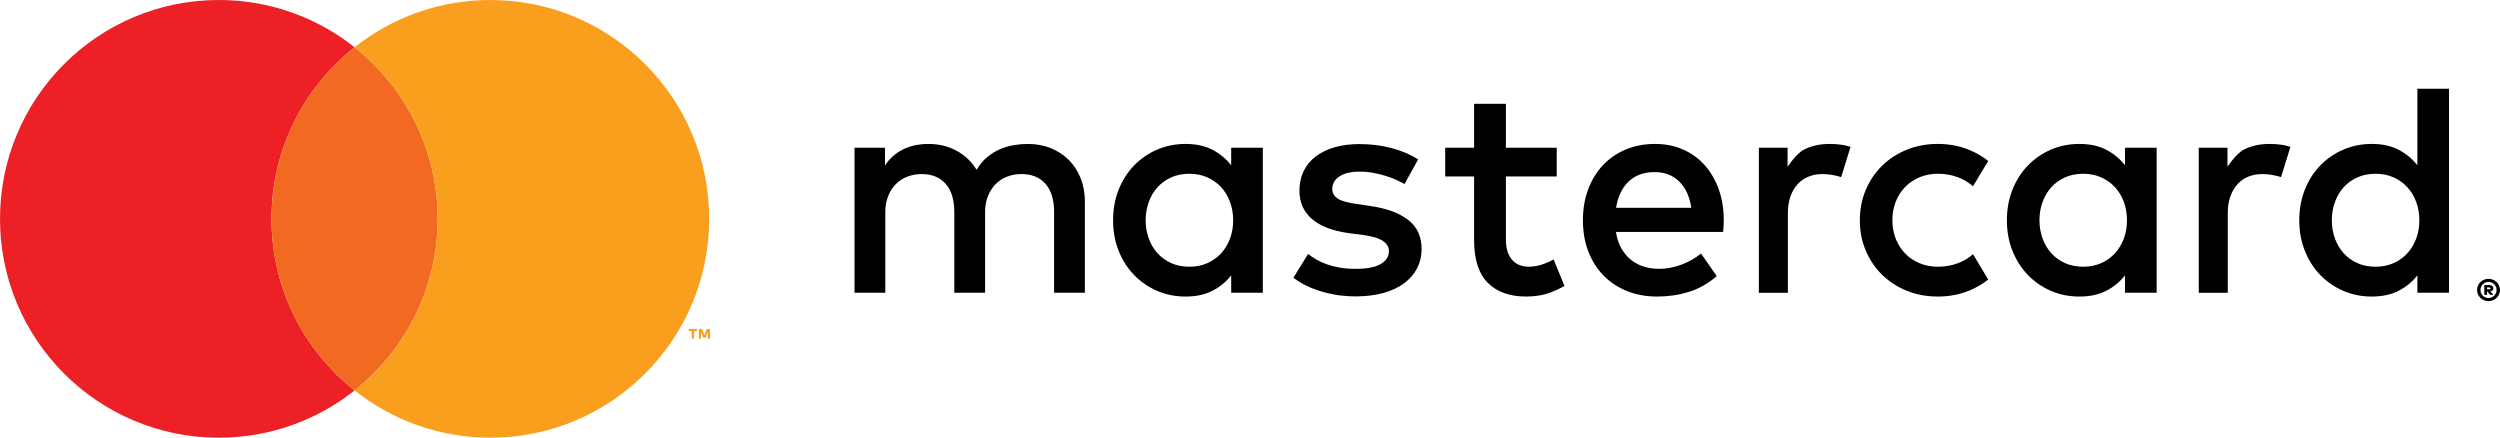
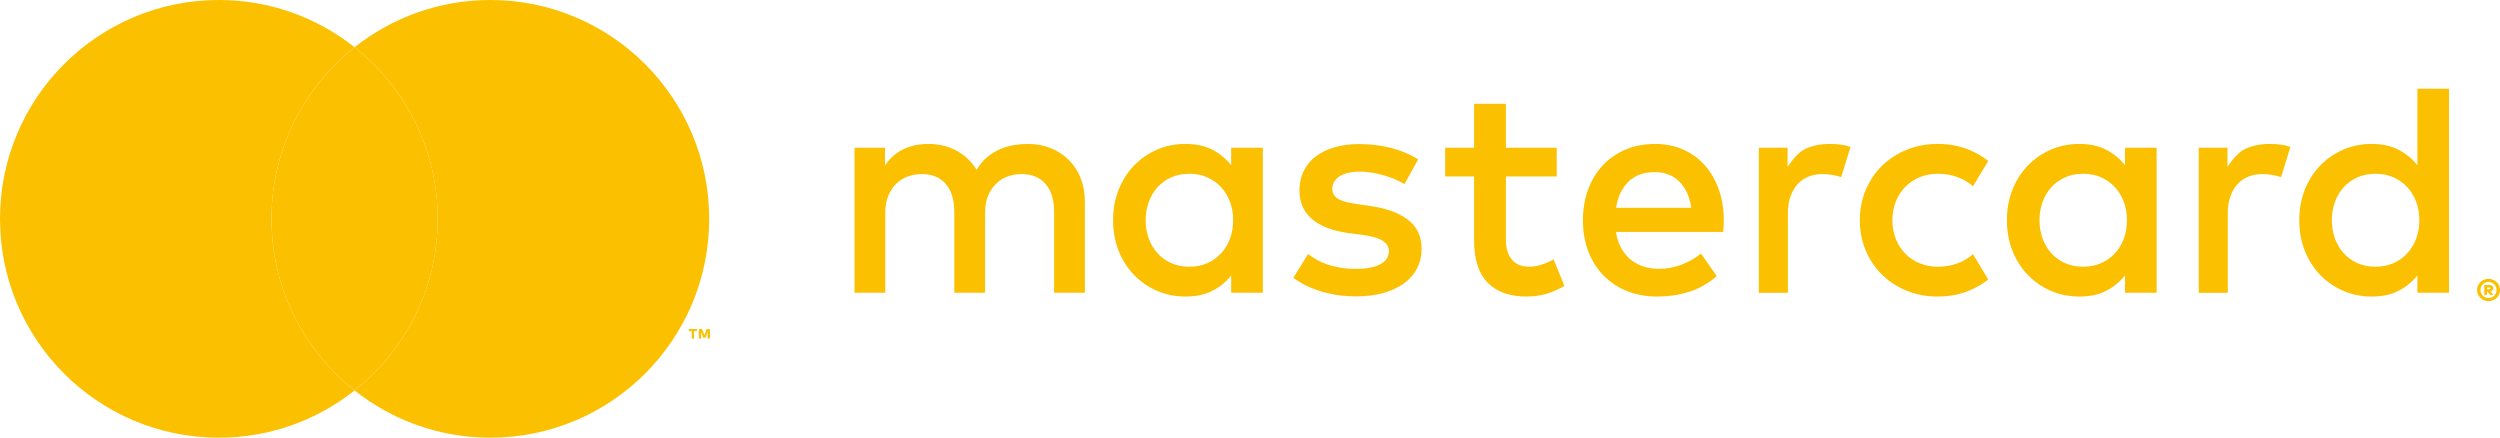
- <svg xmlns="http://www.w3.org/2000/svg" version="1.1" id="Layer_1" x="0px" y="0px" width="1000.978px" height="175.251px" viewBox="0 0 1000.978 175.251" enable-background="new 0 0 1000.978 175.251" xml:space="preserve">
+ <svg xmlns="http://www.w3.org/2000/svg" version="1.1" id="Layer_1" x="0px" y="0px" width="1000.979px" height="175.25px" viewBox="0 0 1000.979 175.25" enable-background="new 0 0 1000.979 175.25" xml:space="preserve">
  <g>
-     <path fill="#ED2026" d="M108.703,87.625c0-27.855,13.013-52.654,33.272-68.704C127.038,7.088,108.164,0,87.624,0   C39.231,0,0,39.232,0,87.625c0,48.394,39.231,87.626,87.624,87.626c20.54,0,39.414-7.087,54.351-18.922   C121.716,140.28,108.703,115.479,108.703,87.625" />
-     <path fill="#F26A21" d="M108.703,87.625c0,27.854,13.013,52.655,33.272,68.705c20.261-16.05,33.274-40.851,33.274-68.705   c0-27.855-13.013-52.654-33.274-68.704C121.716,34.971,108.703,59.77,108.703,87.625" />
-     <path d="M427.98,64.085c-2.036-2.04-4.45-3.627-7.246-4.76c-2.798-1.13-5.859-1.696-9.184-1.696c-1.759,0-3.589,0.151-5.485,0.456   c-1.896,0.304-3.754,0.838-5.572,1.605c-1.818,0.768-3.55,1.831-5.194,3.182c-1.643,1.355-3.072,3.062-4.282,5.123   c-1.958-3.23-4.607-5.768-7.952-7.608c-3.342-1.839-7.167-2.758-11.469-2.758c-1.449,0-2.944,0.132-4.49,0.394   c-1.545,0.265-3.08,0.719-4.604,1.364c-1.527,0.647-2.984,1.526-4.373,2.638c-1.39,1.111-2.65,2.516-3.785,4.214v-7.095h-12.202   v58.077h12.321V85.032c0-2.467,0.391-4.659,1.173-6.579c0.782-1.92,1.827-3.526,3.14-4.82c1.309-1.293,2.845-2.273,4.604-2.942   c1.762-0.666,3.64-0.998,5.634-0.998c4.146,0,7.363,1.314,9.65,3.94c2.29,2.626,3.432,6.385,3.432,11.275v32.312h12.323V85.032   c0-2.467,0.389-4.659,1.173-6.579c0.782-1.92,1.827-3.526,3.137-4.82c1.313-1.293,2.848-2.273,4.607-2.942   c1.759-0.666,3.636-0.998,5.632-0.998c4.145,0,7.363,1.314,9.652,3.94c2.287,2.626,3.432,6.385,3.432,11.275v32.312h12.321V80.726   c0-3.394-0.556-6.506-1.672-9.336C431.588,68.563,430.012,66.126,427.98,64.085" />
-     <path d="M492.956,66.176c-2.021-2.586-4.526-4.657-7.518-6.214c-2.992-1.554-6.567-2.333-10.729-2.333   c-4.085,0-7.881,0.758-11.398,2.272c-3.516,1.517-6.587,3.627-9.213,6.336c-2.629,2.708-4.69,5.931-6.186,9.669   c-1.494,3.738-2.242,7.832-2.242,12.276c0,4.448,0.749,8.537,2.242,12.277c1.495,3.738,3.556,6.961,6.186,9.67   c2.625,2.708,5.697,4.816,9.213,6.335c3.517,1.514,7.313,2.272,11.398,2.272c4.161,0,7.737-0.769,10.729-2.305   c2.991-1.534,5.497-3.595,7.518-6.183v6.97h12.671V59.143h-12.671V66.176z M492.472,95.578c-0.849,2.264-2.042,4.224-3.578,5.882   c-1.537,1.656-3.374,2.96-5.517,3.91c-2.141,0.95-4.527,1.424-7.152,1.424c-2.749,0-5.205-0.492-7.367-1.486   c-2.162-0.988-3.992-2.323-5.484-4.002c-1.497-1.675-2.647-3.644-3.456-5.909c-0.81-2.264-1.213-4.667-1.213-7.214   c0-2.545,0.404-4.95,1.213-7.214c0.809-2.264,1.959-4.232,3.456-5.909c1.493-1.677,3.322-3.01,5.484-4.002   c2.162-0.989,4.618-1.486,7.367-1.486c2.625,0,5.012,0.476,7.152,1.425c2.144,0.953,3.98,2.254,5.517,3.911   c1.535,1.658,2.729,3.618,3.578,5.881c0.848,2.263,1.271,4.729,1.271,7.395C493.743,90.849,493.32,93.314,492.472,95.578" />
-     <path d="M563.867,88.091c-3.557-2.767-8.506-4.617-14.854-5.547l-5.999-0.909c-1.334-0.202-2.585-0.434-3.759-0.698   c-1.173-0.261-2.181-0.616-3.031-1.059c-0.851-0.445-1.527-1.011-2.033-1.699c-0.506-0.688-0.759-1.535-0.759-2.546   c0-2.061,0.961-3.729,2.884-5.003c1.919-1.271,4.614-1.908,8.093-1.908c1.816,0,3.606,0.161,5.363,0.485   c1.758,0.323,3.428,0.726,5.001,1.211c1.577,0.485,3.013,1.022,4.306,1.609c1.293,0.584,2.383,1.142,3.271,1.665l5.461-9.881   c-3.031-1.94-6.569-3.446-10.613-4.515c-4.039-1.071-8.345-1.608-12.913-1.608c-3.717,0-7.052,0.435-10.001,1.304   c-2.948,0.869-5.465,2.101-7.549,3.698c-2.079,1.597-3.676,3.547-4.789,5.849c-1.108,2.306-1.665,4.891-1.665,7.761   c0,4.688,1.665,8.477,5,11.367c3.336,2.892,8.234,4.777,14.703,5.67l6.063,0.787c3.474,0.482,6.022,1.265,7.637,2.332   c1.615,1.072,2.43,2.436,2.43,4.092c0,2.183-1.118,3.91-3.336,5.185c-2.227,1.272-5.521,1.911-9.881,1.911   c-2.388,0-4.518-0.165-6.399-0.487c-1.877-0.324-3.598-0.759-5.152-1.304c-1.555-0.546-2.949-1.171-4.182-1.88   c-1.233-0.708-2.374-1.463-3.428-2.272l-5.879,9.519c2.103,1.575,4.306,2.85,6.606,3.818c2.305,0.971,4.568,1.729,6.79,2.274   s4.324,0.908,6.307,1.091c1.979,0.182,3.718,0.273,5.212,0.273c4.164,0,7.89-0.465,11.188-1.394   c3.289-0.932,6.059-2.234,8.304-3.911c2.24-1.679,3.961-3.675,5.152-6.003c1.191-2.323,1.789-4.879,1.789-7.669   C569.203,94.731,567.423,90.858,563.867,88.091" />
-     <path d="M682.501,66.085c-2.406-2.688-5.295-4.767-8.672-6.244c-3.372-1.475-7.085-2.212-11.124-2.212   c-4.282,0-8.193,0.737-11.73,2.212c-3.538,1.477-6.578,3.556-9.123,6.244c-2.548,2.688-4.526,5.909-5.943,9.669   c-1.412,3.76-2.121,7.902-2.121,12.427c0,4.61,0.728,8.792,2.182,12.552c1.458,3.756,3.496,6.969,6.127,9.635   c2.627,2.669,5.76,4.734,9.395,6.186c3.639,1.456,7.636,2.183,12.002,2.183c4.407,0,8.598-0.607,12.582-1.819   c3.979-1.212,7.747-3.333,11.303-6.364l-6.303-9.033c-2.424,1.941-5.102,3.445-8.032,4.516c-2.93,1.071-5.852,1.605-8.759,1.605   c-2.065,0-4.044-0.281-5.943-0.847c-1.9-0.565-3.616-1.444-5.152-2.636c-1.537-1.191-2.848-2.722-3.938-4.577   c-1.09-1.859-1.84-4.104-2.245-6.73h42.922c0.078-0.728,0.143-1.495,0.18-2.301c0.041-0.812,0.064-1.62,0.064-2.428   c0-4.526-0.677-8.658-2.034-12.399C686.783,71.987,684.902,68.773,682.501,66.085 M647.064,83.211   c0.322-2.101,0.888-4.032,1.697-5.79s1.85-3.274,3.124-4.546c1.274-1.274,2.787-2.254,4.545-2.942   c1.757-0.686,3.768-1.029,6.031-1.029c4.043,0,7.337,1.254,9.881,3.76c2.549,2.506,4.163,6.021,4.849,10.547H647.064z" />
-     <path d="M850.832,66.176c-2.024-2.586-4.527-4.657-7.518-6.214c-2.994-1.554-6.569-2.333-10.728-2.333   c-4.085,0-7.886,0.758-11.399,2.272c-3.516,1.517-6.588,3.627-9.215,6.336s-4.688,5.931-6.183,9.669   c-1.5,3.738-2.245,7.832-2.245,12.276c0,4.448,0.745,8.537,2.245,12.277c1.495,3.738,3.556,6.961,6.183,9.67   c2.627,2.708,5.699,4.816,9.215,6.335c3.514,1.514,7.314,2.272,11.399,2.272c4.158,0,7.733-0.769,10.728-2.305   c2.99-1.534,5.493-3.595,7.518-6.183v6.97h12.669V59.143h-12.669V66.176z M850.349,95.578c-0.852,2.264-2.043,4.224-3.579,5.882   c-1.537,1.656-3.377,2.96-5.516,3.91c-2.145,0.95-4.527,1.424-7.154,1.424c-2.75,0-5.202-0.492-7.364-1.486   c-2.162-0.988-3.993-2.323-5.488-4.002c-1.495-1.675-2.646-3.644-3.455-5.909c-0.81-2.264-1.21-4.667-1.21-7.214   c0-2.545,0.4-4.95,1.21-7.214c0.81-2.264,1.96-4.232,3.455-5.909s3.326-3.01,5.488-4.002c2.162-0.989,4.614-1.486,7.364-1.486   c2.627,0,5.01,0.476,7.154,1.425c2.139,0.953,3.979,2.254,5.516,3.911c1.536,1.658,2.728,3.618,3.579,5.881   c0.847,2.263,1.27,4.729,1.27,7.395C851.618,90.849,851.195,93.314,850.349,95.578" />
-     <path d="M618.197,105.641c-2.043,0.769-4.053,1.152-6.031,1.152c-1.297,0-2.498-0.202-3.611-0.607   c-1.108-0.4-2.079-1.039-2.907-1.909c-0.828-0.869-1.486-1.989-1.974-3.362c-0.483-1.376-0.727-3.032-0.727-4.974v-25.28h20.352   V59.145h-20.352V41.563h-12.729v17.582h-11.579v11.517h11.579v25.524c0,7.72,1.831,13.41,5.488,17.063   c3.657,3.66,8.777,5.488,15.37,5.488c3.676,0,6.979-0.565,9.908-1.697c1.938-0.75,3.736-1.604,5.415-2.544l-4.333-10.608   C620.842,104.54,619.555,105.13,618.197,105.641" />
-     <path d="M732.584,57.628c-3.556,0-6.767,0.647-9.637,1.94c-2.871,1.294-5.272,4.407-7.214,7.196v-7.619h-11.505v58.077h11.625   V85.273c0-2.466,0.345-4.668,1.03-6.609c0.686-1.94,1.638-3.574,2.852-4.911c1.21-1.333,2.664-2.342,4.366-3.028   c1.693-0.688,3.552-1.032,5.575-1.032c1.537,0,3.193,0.181,4.969,0.544c0.906,0.185,1.757,0.414,2.549,0.686l3.744-12.123   c-1.017-0.321-2.047-0.596-3.104-0.777C736.273,57.76,734.525,57.628,732.584,57.628" />
-     <path d="M908.718,57.628c-3.561,0-6.771,0.647-9.643,1.94c-2.87,1.294-5.271,4.407-7.213,7.196v-7.619h-11.501v58.077h11.62V85.273   c0-2.466,0.345-4.668,1.035-6.609c0.686-1.94,1.633-3.574,2.848-4.911c1.21-1.333,2.668-2.342,4.366-3.028   c1.692-0.688,3.551-1.032,5.575-1.032c1.536,0,3.192,0.181,4.973,0.544c0.906,0.185,1.753,0.414,2.544,0.686l3.745-12.123   c-1.017-0.321-2.047-0.596-3.105-0.777C912.402,57.76,910.654,57.628,908.718,57.628" />
-     <path d="M967.896,35.538v30.638c-2.024-2.586-4.527-4.657-7.518-6.214c-2.994-1.554-6.568-2.333-10.732-2.333   c-4.08,0-7.88,0.758-11.395,2.272c-3.52,1.517-6.588,3.627-9.215,6.336c-2.631,2.708-4.692,5.931-6.183,9.669   c-1.5,3.738-2.245,7.832-2.245,12.276c0,4.448,0.745,8.537,2.245,12.277c1.49,3.738,3.552,6.961,6.183,9.67   c2.627,2.708,5.695,4.816,9.215,6.335c3.515,1.514,7.314,2.272,11.395,2.272c4.164,0,7.738-0.769,10.732-2.305   c2.99-1.534,5.493-3.595,7.518-6.183v6.97h12.669V35.538H967.896z M967.408,95.578c-0.846,2.264-2.042,4.224-3.578,5.882   c-1.532,1.656-3.372,2.96-5.517,3.91c-2.139,0.95-4.526,1.424-7.153,1.424c-2.746,0-5.203-0.492-7.365-1.486   c-2.162-0.988-3.988-2.323-5.488-4.002c-1.49-1.675-2.645-3.644-3.45-5.909c-0.81-2.264-1.214-4.667-1.214-7.214   c0-2.545,0.404-4.95,1.214-7.214c0.806-2.264,1.96-4.232,3.45-5.909c1.5-1.677,3.326-3.01,5.488-4.002   c2.162-0.989,4.619-1.486,7.365-1.486c2.627,0,5.015,0.476,7.153,1.425c2.145,0.953,3.984,2.254,5.517,3.911   c1.536,1.658,2.732,3.618,3.578,5.881c0.852,2.263,1.274,4.729,1.274,7.395C968.683,90.849,968.26,93.314,967.408,95.578" />
-     <path d="M762.91,74.754c1.614-1.637,3.533-2.911,5.76-3.82c2.222-0.909,4.628-1.364,7.213-1.364c2.843,0,5.488,0.456,7.936,1.364   c2.364,0.878,4.412,2.105,6.15,3.665l6.096-10.145c-2.281-1.827-4.862-3.324-7.724-4.491c-3.823-1.555-7.973-2.335-12.458-2.335   c-4.49,0-8.64,0.78-12.462,2.335c-3.818,1.556-7.108,3.697-9.877,6.425c-2.77,2.727-4.941,5.952-6.519,9.669   c-1.578,3.718-2.365,7.761-2.365,12.125c0,4.364,0.787,8.408,2.365,12.125c1.577,3.717,3.749,6.941,6.519,9.667   c2.769,2.73,6.059,4.87,9.877,6.43c3.822,1.553,7.972,2.332,12.462,2.332c4.485,0,8.635-0.779,12.458-2.332   c2.861-1.169,5.442-2.664,7.724-4.495l-6.096-10.144c-1.738,1.558-3.786,2.783-6.15,3.662c-2.447,0.911-5.093,1.366-7.936,1.366   c-2.585,0-4.991-0.455-7.213-1.366c-2.227-0.906-4.146-2.181-5.76-3.818c-1.615-1.636-2.89-3.595-3.823-5.879   c-0.929-2.282-1.394-4.799-1.394-7.547s0.465-5.265,1.394-7.547C760.021,78.351,761.295,76.391,762.91,74.754" />
-     <path fill="#F99F1D" d="M276.973,135.564v-2.99h-1.211v-0.823h3.313v0.823h-1.209v2.99H276.973z M283.375,135.564v-2.646   l-0.858,2.282h-0.947l-0.858-2.277v2.641h-0.895v-3.813h1.281l0.948,2.442l0.942-2.442h1.279v3.813H283.375z" />
-     <path d="M996.4,111.644c0.635,0,1.228,0.118,1.784,0.353s1.045,0.554,1.459,0.957c0.409,0.404,0.735,0.876,0.975,1.412   c0.239,0.54,0.359,1.12,0.359,1.734c0,0.607-0.12,1.187-0.359,1.728c-0.239,0.545-0.565,1.017-0.975,1.424   c-0.414,0.409-0.902,0.727-1.459,0.964c-0.557,0.231-1.149,0.352-1.784,0.352c-0.648,0-1.256-0.12-1.817-0.352   c-0.562-0.237-1.049-0.555-1.463-0.964c-0.414-0.407-0.736-0.879-0.976-1.424c-0.234-0.541-0.35-1.12-0.35-1.728   c0-0.614,0.115-1.194,0.35-1.734c0.239-0.536,0.562-1.008,0.976-1.412c0.414-0.403,0.901-0.723,1.463-0.957   S995.752,111.644,996.4,111.644 M996.4,119.325c0.441,0,0.86-0.083,1.251-0.253c0.391-0.168,0.731-0.396,1.017-0.69   c0.29-0.289,0.516-0.63,0.681-1.021c0.166-0.392,0.249-0.811,0.249-1.261c0-0.441-0.083-0.86-0.249-1.256   c-0.165-0.392-0.391-0.734-0.681-1.021c-0.285-0.29-0.626-0.516-1.017-0.686s-0.81-0.253-1.251-0.253   c-0.456,0-0.884,0.083-1.274,0.253c-0.396,0.17-0.736,0.396-1.03,0.686c-0.29,0.287-0.516,0.63-0.686,1.021   c-0.161,0.396-0.244,0.814-0.244,1.256c0,0.45,0.083,0.869,0.244,1.261c0.17,0.391,0.396,0.731,0.686,1.021   c0.294,0.295,0.635,0.522,1.03,0.69C995.517,119.242,995.944,119.325,996.4,119.325 M996.658,114.125   c0.542,0,0.956,0.121,1.237,0.363c0.28,0.241,0.418,0.563,0.418,0.968c0,0.317-0.101,0.58-0.299,0.787   c-0.202,0.209-0.497,0.348-0.879,0.414l1.229,1.417h-1.329l-1.1-1.376h-0.129v1.376h-1.113v-3.949H996.658z M995.807,115.087v0.728   h0.833c0.17,0,0.304-0.03,0.396-0.083s0.143-0.145,0.143-0.276c0-0.124-0.051-0.221-0.143-0.278c-0.092-0.06-0.226-0.09-0.396-0.09   H995.807z" />
-     <path fill="#F99F1D" d="M196.327,0.001c-20.538,0-39.413,7.084-54.35,18.92c20.259,16.05,33.272,40.85,33.272,68.704   s-13.013,52.655-33.272,68.705c14.937,11.832,33.812,18.917,54.35,18.917c48.393,0,87.625-39.228,87.625-87.622   C283.952,39.232,244.72,0.001,196.327,0.001" />
+     <path fill="#FBC000" d="M108.703,87.625c0-27.855,13.013-52.654,33.272-68.704C127.038,7.088,108.164,0,87.624,0   C39.231,0,0,39.232,0,87.625c0,48.395,39.231,87.625,87.624,87.625c20.54,0,39.414-7.086,54.351-18.922   C121.716,140.28,108.703,115.479,108.703,87.625" />
+     <path fill="#FBC000" d="M108.703,87.625c0,27.854,13.013,52.655,33.272,68.706c20.261-16.051,33.274-40.853,33.274-68.706   c0-27.855-13.013-52.654-33.274-68.704C121.716,34.971,108.703,59.77,108.703,87.625" />
+     <path fill="#FBC000" d="M427.98,64.085c-2.036-2.04-4.45-3.627-7.246-4.76c-2.8-1.13-5.859-1.696-9.186-1.696   c-1.759,0-3.589,0.151-5.483,0.456c-1.896,0.304-3.756,0.838-5.572,1.605c-1.818,0.768-3.55,1.831-5.194,3.182   c-1.643,1.355-3.072,3.062-4.282,5.123c-1.958-3.23-4.605-5.768-7.95-7.608c-3.344-1.839-7.167-2.758-11.471-2.758   c-1.447,0-2.942,0.132-4.488,0.394c-1.547,0.265-3.08,0.719-4.604,1.364c-1.527,0.647-2.984,1.526-4.373,2.638   c-1.39,1.111-2.648,2.516-3.785,4.214v-7.095h-12.202v58.077h12.321V85.032c0-2.467,0.393-4.659,1.173-6.579   c0.782-1.92,1.827-3.526,3.142-4.82c1.309-1.293,2.845-2.273,4.604-2.942c1.763-0.666,3.642-0.998,5.634-0.998   c4.146,0,7.363,1.314,9.65,3.94c2.29,2.626,3.432,6.385,3.432,11.275v32.311h12.323V85.032c0-2.467,0.39-4.659,1.173-6.579   c0.782-1.92,1.827-3.526,3.139-4.82c1.312-1.293,2.848-2.273,4.605-2.942c1.759-0.666,3.636-0.998,5.632-0.998   c4.146,0,7.363,1.314,9.652,3.94c2.287,2.626,3.432,6.385,3.432,11.275v32.311h12.321V80.726c0-3.394-0.556-6.506-1.672-9.336   C431.588,68.563,430.012,66.126,427.98,64.085" />
+     <path fill="#FBC000" d="M492.956,66.176c-2.021-2.586-4.526-4.657-7.52-6.214c-2.99-1.554-6.565-2.333-10.729-2.333   c-4.085,0-7.881,0.758-11.398,2.272c-3.516,1.517-6.587,3.627-9.213,6.336c-2.629,2.708-4.688,5.931-6.186,9.669   c-1.494,3.738-2.242,7.832-2.242,12.275c0,4.447,0.749,8.537,2.242,12.277c1.495,3.738,3.556,6.961,6.186,9.67   c2.625,2.707,5.697,4.814,9.213,6.334c3.519,1.516,7.313,2.271,11.398,2.271c4.161,0,7.737-0.769,10.729-2.305   c2.991-1.533,5.497-3.595,7.52-6.183v6.969h12.671V59.143h-12.671V66.176z M492.472,95.579c-0.849,2.264-2.042,4.223-3.578,5.881   c-1.535,1.656-3.374,2.961-5.517,3.91c-2.141,0.95-4.527,1.424-7.152,1.424c-2.749,0-5.205-0.492-7.365-1.485   c-2.162-0.988-3.992-2.322-5.484-4.002c-1.497-1.675-2.647-3.644-3.456-5.908c-0.81-2.265-1.213-4.668-1.213-7.215   c0-2.544,0.404-4.95,1.213-7.213c0.809-2.264,1.959-4.232,3.456-5.909c1.493-1.677,3.322-3.01,5.484-4.002   c2.16-0.989,4.616-1.486,7.365-1.486c2.625,0,5.014,0.476,7.152,1.425c2.145,0.953,3.98,2.254,5.517,3.911   c1.535,1.658,2.729,3.618,3.578,5.881c0.85,2.263,1.271,4.729,1.271,7.396C493.743,90.85,493.32,93.314,492.472,95.579" />
+     <path fill="#FBC000" d="M563.867,88.091c-3.559-2.767-8.506-4.617-14.854-5.547l-5.999-0.909c-1.334-0.202-2.585-0.434-3.759-0.698   c-1.173-0.261-2.181-0.616-3.031-1.059c-0.851-0.445-1.525-1.011-2.031-1.699c-0.508-0.688-0.761-1.535-0.761-2.546   c0-2.061,0.961-3.729,2.886-5.003c1.919-1.271,4.612-1.908,8.093-1.908c1.814,0,3.604,0.161,5.362,0.485   c1.759,0.323,3.429,0.726,5.002,1.211c1.575,0.485,3.013,1.022,4.306,1.609c1.293,0.584,2.383,1.142,3.271,1.665l5.461-9.881   c-3.03-1.94-6.568-3.446-10.612-4.515c-4.039-1.071-8.345-1.608-12.913-1.608c-3.717,0-7.052,0.435-10.001,1.304   c-2.948,0.869-5.465,2.101-7.549,3.698c-2.079,1.597-3.677,3.547-4.789,5.849c-1.108,2.306-1.665,4.891-1.665,7.761   c0,4.688,1.665,8.477,5,11.367c3.336,2.892,8.232,4.776,14.703,5.669l6.062,0.787c3.476,0.482,6.022,1.266,7.638,2.332   c1.614,1.072,2.431,2.438,2.431,4.092c0,2.184-1.118,3.91-3.336,5.186c-2.229,1.271-5.521,1.912-9.881,1.912   c-2.39,0-4.52-0.166-6.399-0.487c-1.877-0.324-3.598-0.759-5.151-1.304c-1.556-0.547-2.948-1.172-4.183-1.881   c-1.232-0.707-2.374-1.463-3.428-2.271l-5.879,9.519c2.103,1.575,4.306,2.851,6.604,3.817c2.306,0.971,4.568,1.729,6.79,2.274   c2.223,0.545,4.324,0.908,6.309,1.09c1.979,0.183,3.718,0.273,5.212,0.273c4.163,0,7.89-0.465,11.188-1.395   c3.289-0.932,6.061-2.234,8.304-3.91c2.24-1.68,3.962-3.676,5.152-6.004c1.191-2.322,1.789-4.879,1.789-7.668   C569.203,94.73,567.423,90.857,563.867,88.091" />
+     <path fill="#FBC000" d="M682.501,66.085c-2.406-2.688-5.295-4.767-8.672-6.244c-3.372-1.475-7.085-2.212-11.124-2.212   c-4.282,0-8.193,0.737-11.73,2.212c-3.538,1.477-6.578,3.556-9.123,6.244c-2.548,2.688-4.524,5.909-5.941,9.669   c-1.412,3.76-2.121,7.902-2.121,12.428c0,4.609,0.728,8.791,2.182,12.551c1.458,3.757,3.496,6.97,6.127,9.636   c2.627,2.67,5.762,4.733,9.396,6.187c3.639,1.456,7.636,2.184,12.002,2.184c4.407,0,8.598-0.607,12.582-1.818   c3.979-1.213,7.747-3.334,11.303-6.363l-6.303-9.033c-2.424,1.939-5.104,3.443-8.032,4.517c-2.93,1.069-5.852,1.604-8.759,1.604   c-2.065,0-4.044-0.281-5.943-0.848c-1.898-0.566-3.614-1.443-5.15-2.637c-1.537-1.191-2.85-2.723-3.938-4.576   c-1.09-1.859-1.84-4.104-2.245-6.73h42.922c0.078-0.729,0.145-1.494,0.182-2.301c0.041-0.812,0.062-1.619,0.062-2.428   c0-4.526-0.677-8.658-2.033-12.399C686.783,71.987,684.902,68.773,682.501,66.085 M647.064,83.211   c0.32-2.101,0.888-4.032,1.695-5.79c0.811-1.758,1.852-3.274,3.124-4.546c1.274-1.274,2.787-2.254,4.545-2.942   c1.759-0.686,3.77-1.029,6.031-1.029c4.043,0,7.337,1.254,9.881,3.76c2.549,2.506,4.163,6.021,4.851,10.547H647.064z" />
+     <path fill="#FBC000" d="M850.832,66.176c-2.024-2.586-4.527-4.657-7.518-6.214c-2.994-1.554-6.569-2.333-10.729-2.333   c-4.085,0-7.886,0.758-11.399,2.272c-3.516,1.517-6.588,3.627-9.215,6.336s-4.688,5.931-6.183,9.669   c-1.5,3.738-2.245,7.832-2.245,12.275c0,4.447,0.745,8.537,2.245,12.277c1.495,3.738,3.556,6.961,6.183,9.67   c2.627,2.707,5.699,4.814,9.215,6.334c3.516,1.516,7.314,2.271,11.399,2.271c4.158,0,7.733-0.769,10.729-2.305   c2.988-1.533,5.491-3.595,7.518-6.183v6.969h12.669V59.143h-12.669V66.176z M850.349,95.579c-0.852,2.264-2.043,4.223-3.579,5.881   c-1.535,1.656-3.377,2.961-5.516,3.91c-2.145,0.95-4.527,1.424-7.154,1.424c-2.75,0-5.2-0.492-7.362-1.485   c-2.162-0.988-3.993-2.322-5.488-4.002c-1.495-1.675-2.646-3.644-3.455-5.908s-1.21-4.668-1.21-7.215c0-2.544,0.4-4.95,1.21-7.213   c0.812-2.264,1.96-4.232,3.455-5.909s3.326-3.01,5.488-4.002c2.162-0.989,4.612-1.486,7.362-1.486c2.627,0,5.012,0.476,7.154,1.425   c2.139,0.953,3.979,2.254,5.516,3.911c1.536,1.658,2.729,3.618,3.579,5.881c0.849,2.263,1.271,4.729,1.271,7.396   C851.618,90.85,851.195,93.314,850.349,95.579" />
+     <path fill="#FBC000" d="M618.197,105.641c-2.043,0.771-4.053,1.152-6.031,1.152c-1.297,0-2.498-0.203-3.611-0.607   c-1.106-0.399-2.079-1.039-2.905-1.908c-0.828-0.868-1.486-1.989-1.976-3.362c-0.481-1.375-0.727-3.031-0.727-4.974v-25.28h20.352   V59.145h-20.352V41.563h-12.729v17.582h-11.579v11.517h11.579v25.523c0,7.722,1.831,13.41,5.488,17.062   c3.657,3.66,8.777,5.488,15.37,5.488c3.676,0,6.979-0.564,9.908-1.697c1.938-0.75,3.734-1.604,5.415-2.543l-4.333-10.607   C620.842,104.54,619.555,105.129,618.197,105.641" />
+     <path fill="#FBC000" d="M732.584,57.628c-3.556,0-6.767,0.647-9.637,1.94c-2.871,1.294-5.272,4.407-7.214,7.196v-7.619h-11.507   v58.078h11.625v-31.95c0-2.466,0.347-4.668,1.03-6.609c0.688-1.94,1.64-3.574,2.854-4.911c1.21-1.333,2.664-2.342,4.364-3.028   c1.693-0.688,3.554-1.032,5.575-1.032c1.537,0,3.193,0.181,4.97,0.544c0.905,0.185,1.758,0.414,2.55,0.686l3.744-12.123   c-1.019-0.321-2.049-0.596-3.104-0.777C736.273,57.76,734.525,57.628,732.584,57.628" />
+     <path fill="#FBC000" d="M908.718,57.628c-3.561,0-6.771,0.647-9.643,1.94c-2.87,1.294-5.271,4.407-7.213,7.196v-7.619h-11.501   v58.078h11.62v-31.95c0-2.466,0.345-4.668,1.033-6.609c0.688-1.94,1.635-3.574,2.85-4.911c1.21-1.333,2.668-2.342,4.366-3.028   c1.69-0.688,3.551-1.032,5.573-1.032c1.536,0,3.192,0.181,4.975,0.544c0.904,0.185,1.753,0.414,2.544,0.686l3.745-12.123   c-1.019-0.321-2.048-0.596-3.105-0.777C912.402,57.76,910.654,57.628,908.718,57.628" />
+     <path fill="#FBC000" d="M967.896,35.538v30.638c-2.024-2.586-4.527-4.657-7.52-6.214c-2.994-1.554-6.568-2.333-10.73-2.333   c-4.08,0-7.882,0.758-11.396,2.272c-3.521,1.517-6.588,3.627-9.215,6.336c-2.631,2.708-4.692,5.931-6.185,9.669   c-1.5,3.738-2.243,7.832-2.243,12.275c0,4.447,0.743,8.537,2.243,12.277c1.49,3.738,3.554,6.961,6.185,9.67   c2.627,2.707,5.693,4.814,9.215,6.334c3.515,1.516,7.314,2.271,11.396,2.271c4.162,0,7.736-0.769,10.73-2.305   c2.99-1.533,5.493-3.595,7.52-6.183v6.969h12.669V35.538H967.896z M967.408,95.579c-0.846,2.264-2.042,4.223-3.578,5.881   c-1.532,1.656-3.372,2.961-5.518,3.91c-2.14,0.95-4.525,1.424-7.152,1.424c-2.746,0-5.203-0.492-7.365-1.485   c-2.162-0.988-3.988-2.322-5.488-4.002c-1.488-1.675-2.645-3.644-3.448-5.908c-0.812-2.265-1.216-4.668-1.216-7.215   c0-2.544,0.404-4.95,1.216-7.213c0.806-2.264,1.96-4.232,3.448-5.909c1.5-1.677,3.326-3.01,5.488-4.002   c2.162-0.989,4.619-1.486,7.365-1.486c2.627,0,5.015,0.476,7.152,1.425c2.146,0.953,3.983,2.254,5.518,3.911   c1.536,1.658,2.732,3.618,3.578,5.881c0.852,2.263,1.272,4.729,1.272,7.396C968.683,90.85,968.26,93.314,967.408,95.579" />
+     <path fill="#FBC000" d="M762.91,74.754c1.614-1.637,3.533-2.911,5.76-3.82c2.222-0.909,4.628-1.364,7.213-1.364   c2.843,0,5.488,0.456,7.938,1.364c2.362,0.878,4.411,2.105,6.148,3.665l6.098-10.145c-2.281-1.827-4.862-3.324-7.726-4.491   c-3.823-1.555-7.973-2.335-12.458-2.335c-4.49,0-8.64,0.78-12.462,2.335c-3.817,1.556-7.106,3.697-9.877,6.425   c-2.77,2.727-4.94,5.952-6.519,9.669c-1.578,3.718-2.365,7.761-2.365,12.125c0,4.363,0.787,8.408,2.365,12.125   c1.575,3.717,3.749,6.941,6.519,9.668c2.769,2.729,6.06,4.869,9.877,6.43c3.822,1.554,7.972,2.332,12.462,2.332   c4.485,0,8.635-0.778,12.458-2.332c2.861-1.17,5.442-2.663,7.726-4.495l-6.098-10.144c-1.736,1.558-3.786,2.781-6.148,3.66   c-2.447,0.912-5.095,1.367-7.938,1.367c-2.585,0-4.991-0.455-7.213-1.367c-2.227-0.904-4.146-2.18-5.76-3.816   c-1.615-1.637-2.892-3.596-3.823-5.879c-0.929-2.282-1.394-4.799-1.394-7.547c0-2.749,0.465-5.266,1.394-7.548   C760.021,78.351,761.295,76.391,762.91,74.754" />
+     <path fill="#FBC000" d="M276.973,135.564v-2.989h-1.211v-0.824h3.313v0.824h-1.209v2.989H276.973z M283.375,135.564v-2.646   l-0.858,2.281h-0.947l-0.858-2.277v2.643h-0.895v-3.813h1.281l0.948,2.442l0.942-2.442h1.279v3.813H283.375L283.375,135.564z" />
+     <path fill="#FBC000" d="M996.4,111.645c0.635,0,1.228,0.117,1.782,0.353c0.558,0.235,1.046,0.555,1.459,0.957   c0.409,0.403,0.735,0.877,0.977,1.412c0.239,0.541,0.357,1.12,0.357,1.733c0,0.607-0.118,1.188-0.357,1.729   c-0.239,0.545-0.565,1.016-0.977,1.424c-0.413,0.408-0.9,0.728-1.459,0.963c-0.557,0.232-1.147,0.353-1.782,0.353   c-0.648,0-1.256-0.119-1.817-0.353c-0.562-0.235-1.049-0.555-1.463-0.963s-0.736-0.879-0.978-1.424   c-0.232-0.541-0.35-1.121-0.35-1.729c0-0.613,0.115-1.192,0.35-1.733c0.239-0.535,0.562-1.009,0.978-1.412   c0.414-0.402,0.901-0.724,1.463-0.957S995.752,111.645,996.4,111.645 M996.4,119.325c0.439,0,0.858-0.082,1.251-0.252   c0.391-0.169,0.729-0.396,1.017-0.691c0.29-0.289,0.516-0.629,0.681-1.021c0.166-0.393,0.249-0.812,0.249-1.262   c0-0.44-0.083-0.858-0.249-1.256c-0.165-0.393-0.391-0.734-0.681-1.021c-0.285-0.289-0.626-0.517-1.017-0.687   c-0.393-0.17-0.812-0.254-1.251-0.254c-0.456,0-0.886,0.084-1.274,0.254c-0.396,0.17-0.736,0.396-1.03,0.687   c-0.29,0.286-0.516,0.631-0.686,1.021c-0.161,0.396-0.244,0.814-0.244,1.256c0,0.449,0.083,0.869,0.244,1.262   c0.17,0.392,0.396,0.73,0.686,1.021c0.294,0.295,0.637,0.522,1.03,0.691C995.517,119.243,995.944,119.325,996.4,119.325    M996.658,114.125c0.542,0,0.956,0.121,1.236,0.361c0.279,0.242,0.419,0.563,0.419,0.969c0,0.316-0.103,0.58-0.301,0.787   c-0.2,0.209-0.497,0.348-0.879,0.414l1.229,1.418h-1.329l-1.101-1.377h-0.13v1.377h-1.111v-3.949H996.658z M995.807,115.086v0.729   h0.833c0.17,0,0.306-0.028,0.396-0.082c0.092-0.053,0.143-0.146,0.143-0.276c0-0.123-0.051-0.222-0.143-0.276   c-0.092-0.062-0.228-0.091-0.396-0.091h-0.833V115.086z" />
+     <path fill="#FBC000" d="M196.327,0.001c-20.538,0-39.413,7.084-54.35,18.92c20.259,16.05,33.272,40.85,33.272,68.704   c0,27.854-13.013,52.655-33.272,68.706c14.937,11.832,33.812,18.916,54.35,18.916c48.393,0,87.625-39.228,87.625-87.622   C283.952,39.232,244.72,0.001,196.327,0.001" />
  </g>
</svg>
